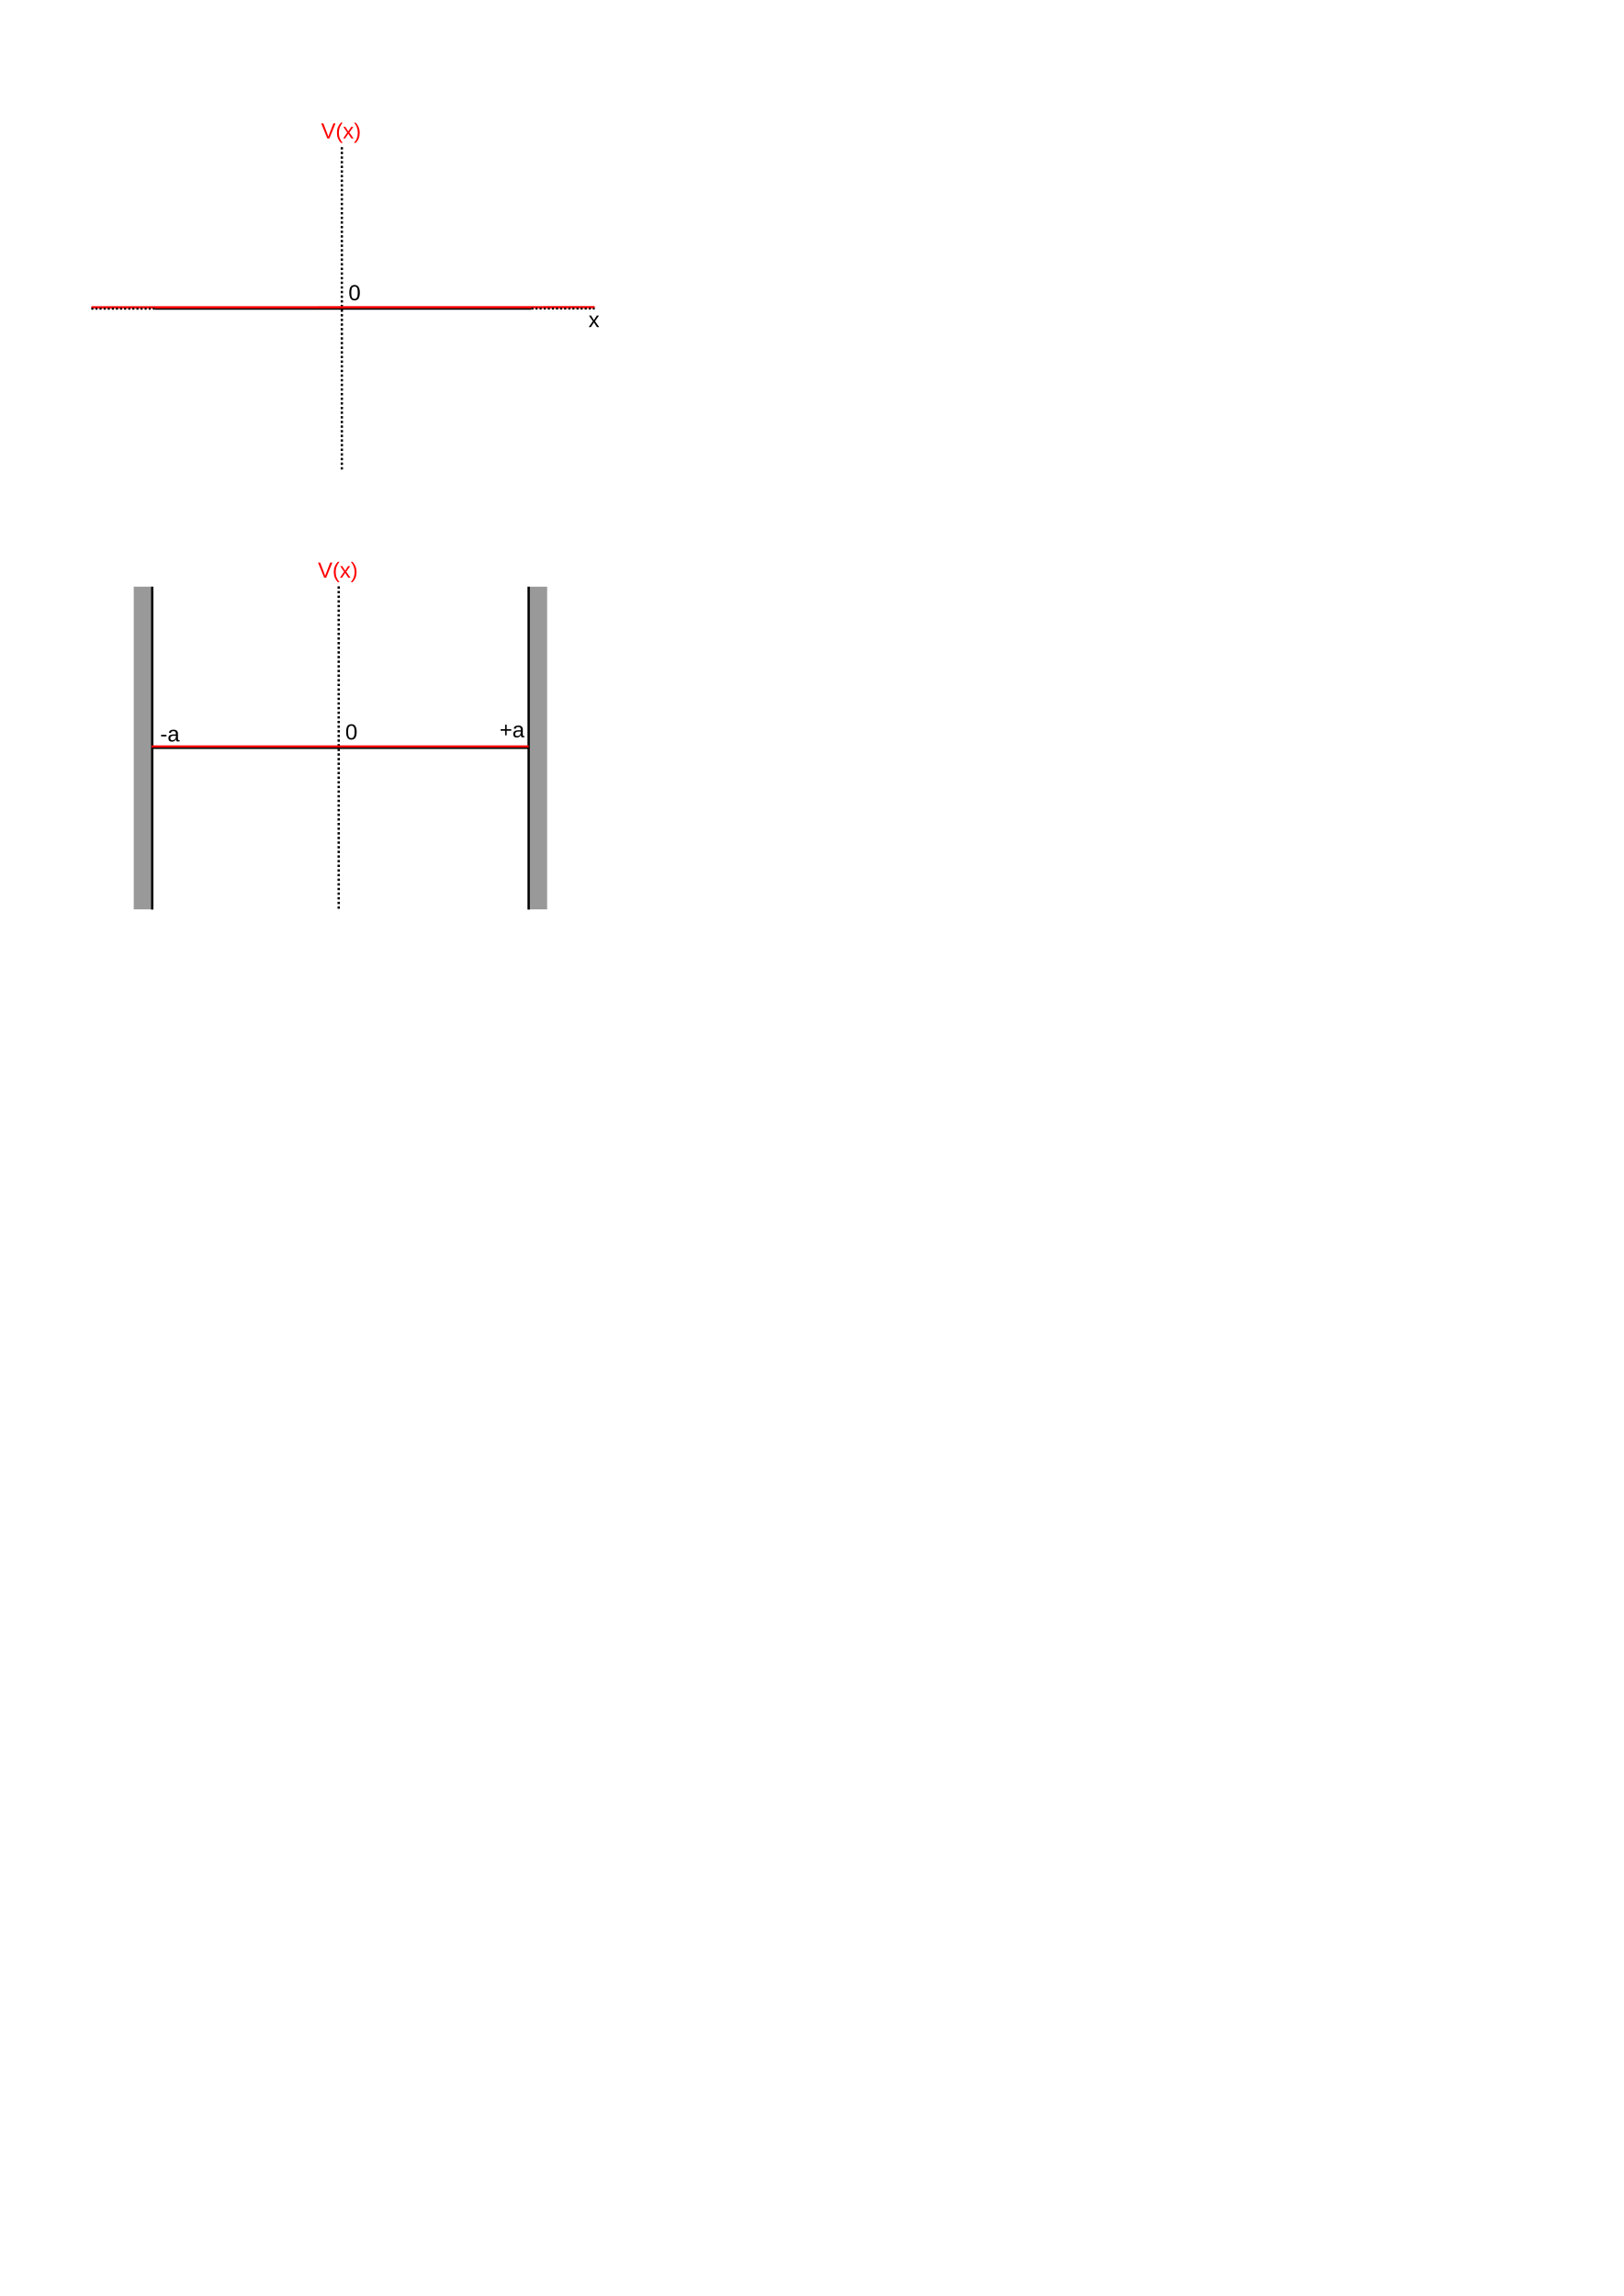
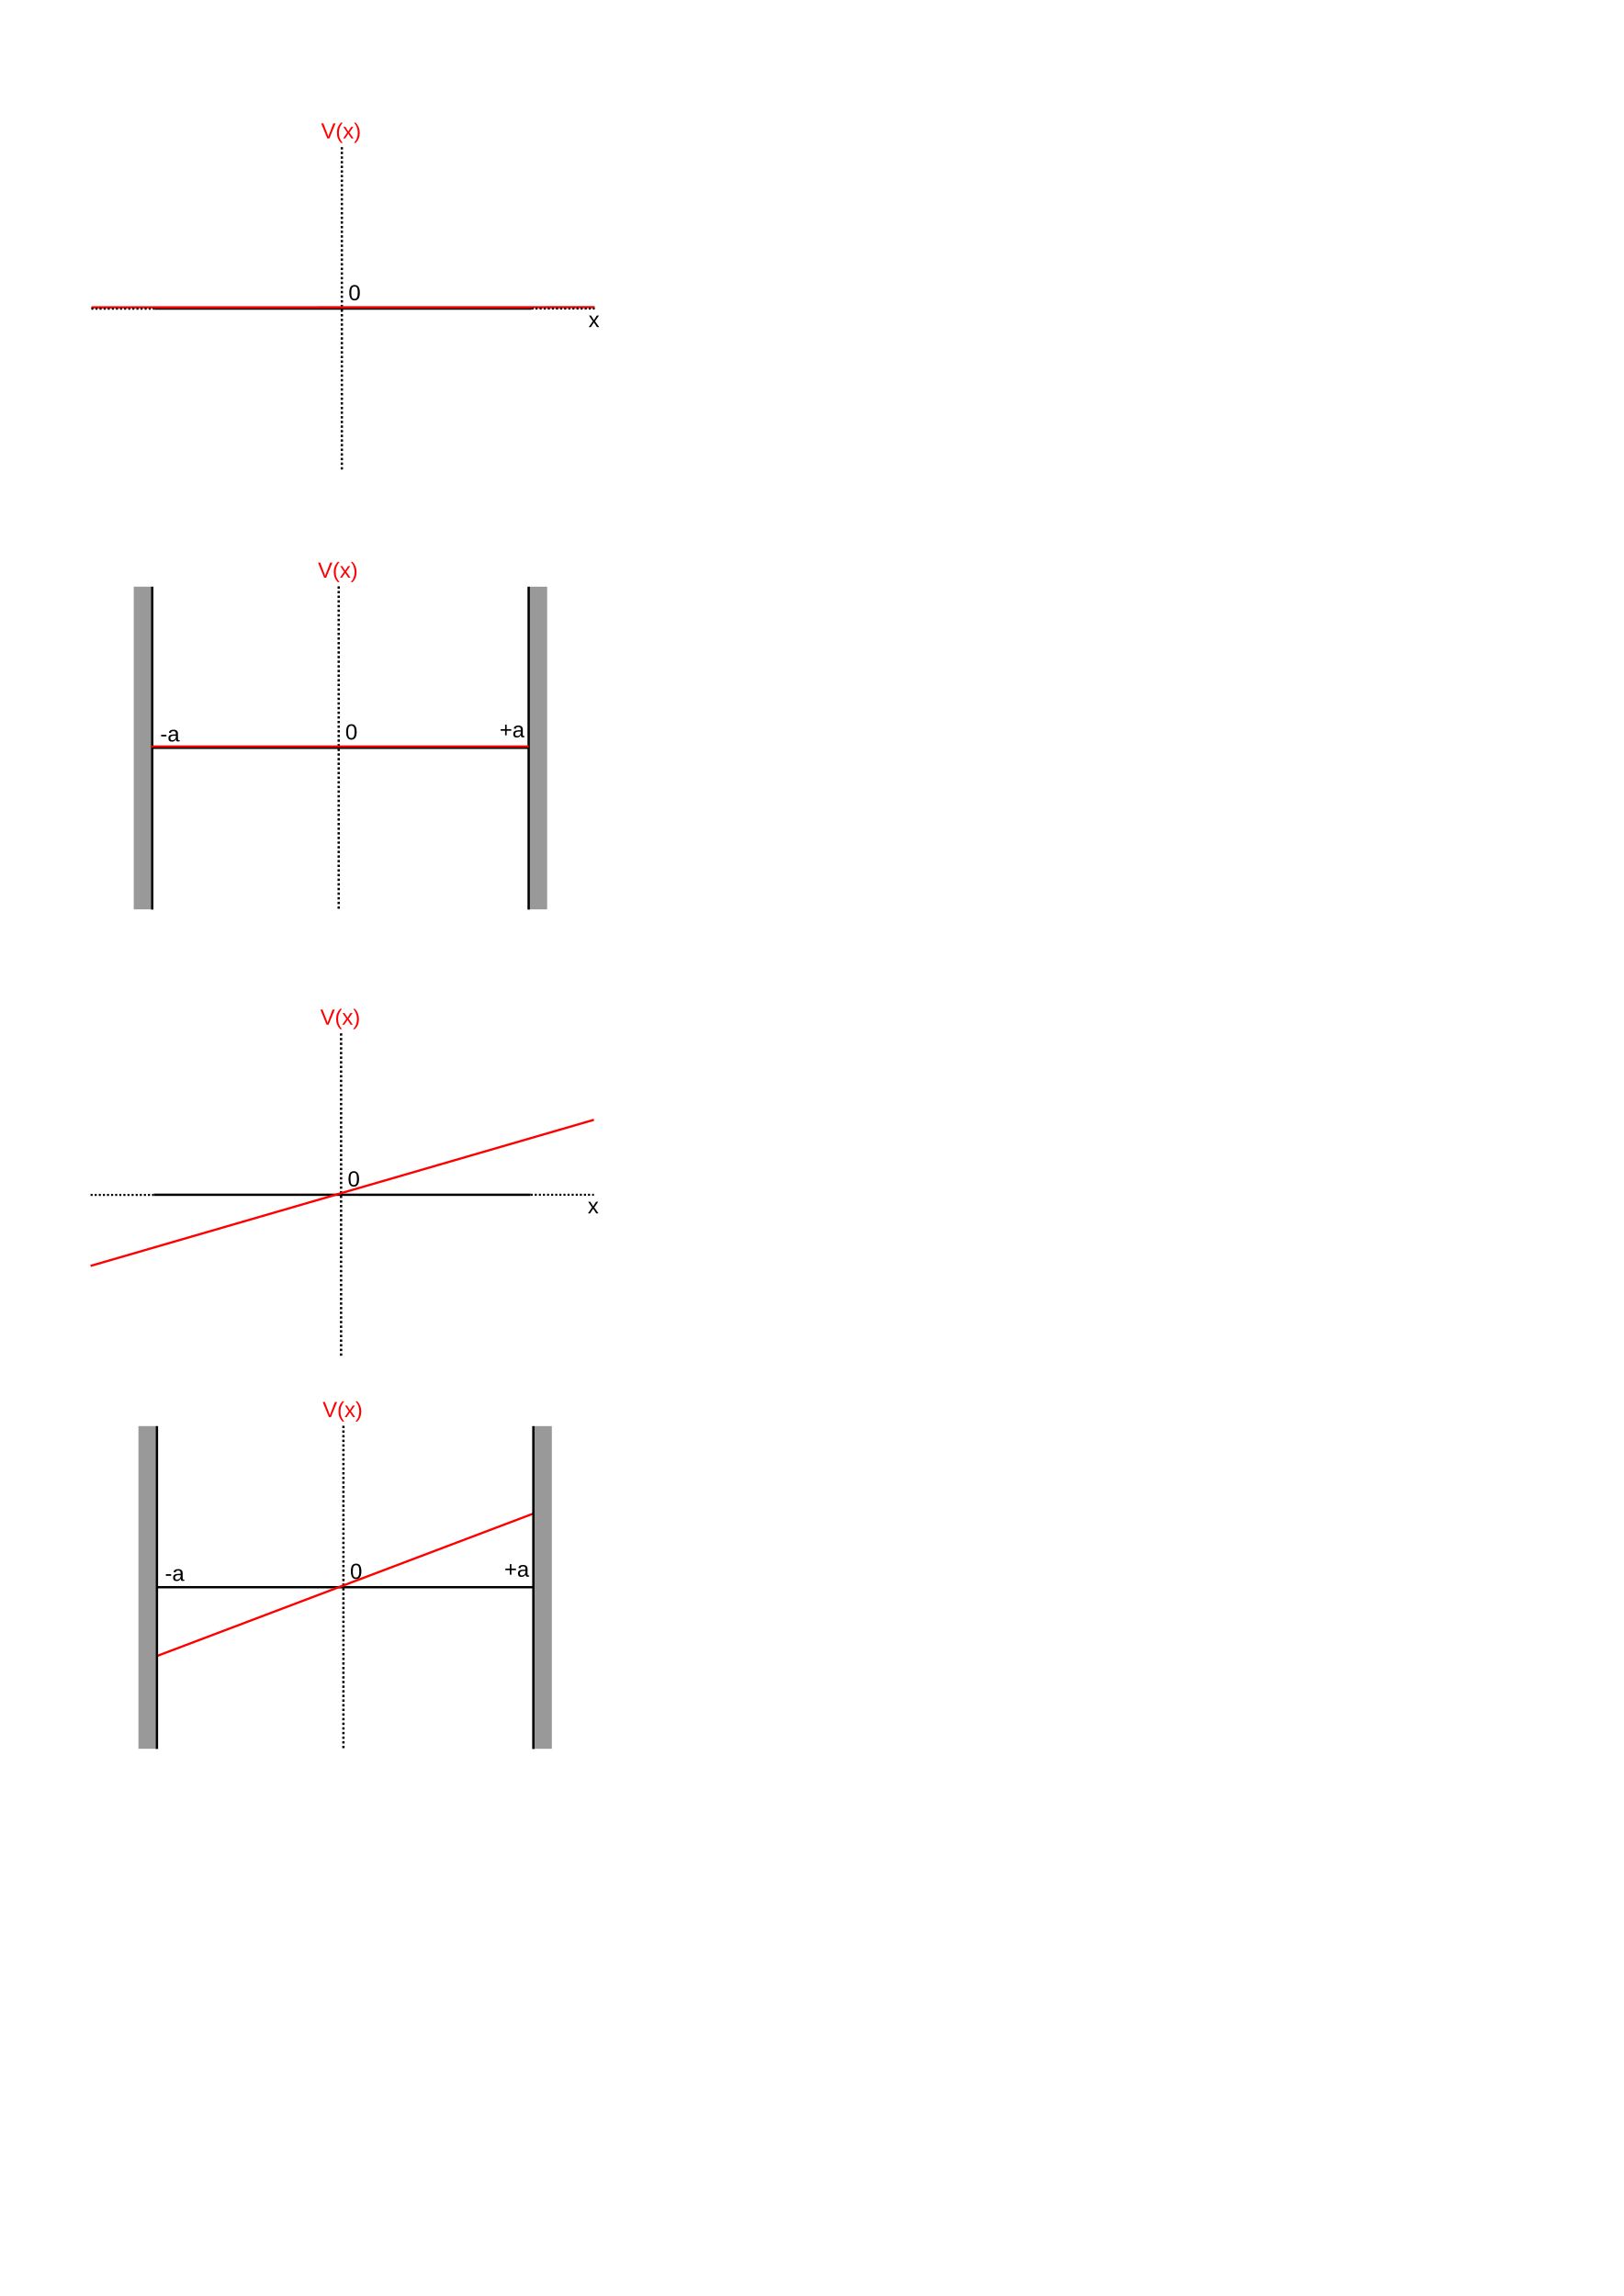
<svg xmlns="http://www.w3.org/2000/svg" width="210mm" height="297mm" viewBox="0 0 210 297" version="1.1" id="svg5">
  <defs id="defs2" />
  <g id="layer1">
    <rect style="fill:#999999;stroke-width:0.3;stroke-miterlimit:4;stroke-dasharray:none" id="rect1020" width="2.391" height="41.741" x="68.373" y="75.892" />
    <path style="fill:none;stroke:#000000;stroke-width:0.3;stroke-linecap:butt;stroke-linejoin:miter;stroke-miterlimit:4;stroke-dasharray:none;stroke-opacity:1" d="m 19.589,96.73 h 48.733" id="path857" />
    <path style="fill:none;stroke:#000000;stroke-width:0.3;stroke-linecap:butt;stroke-linejoin:miter;stroke-miterlimit:4;stroke-dasharray:none;stroke-opacity:1" d="M 68.373,75.892 V 117.657" id="path859" />
    <path style="fill:none;stroke:#000000;stroke-width:0.3;stroke-linecap:butt;stroke-linejoin:miter;stroke-miterlimit:4;stroke-dasharray:0.3, 0.3;stroke-dashoffset:0;stroke-opacity:1" d="M 43.805,75.848 V 117.613" id="path859-3" />
    <rect style="fill:#999999;stroke-width:0.3;stroke-miterlimit:4;stroke-dasharray:none" id="rect1020-3" width="2.391" height="41.741" x="-19.689" y="75.89" transform="scale(-1,1)" />
    <path style="fill:none;stroke:#000000;stroke-width:0.3;stroke-linecap:butt;stroke-linejoin:miter;stroke-miterlimit:4;stroke-dasharray:none;stroke-opacity:1" d="M 19.689,75.89 V 117.654" id="path859-6" />
    <text xml:space="preserve" style="font-size:2.822px;line-height:1.25;font-family:Arial;-inkscape-font-specification:Arial;letter-spacing:0px;word-spacing:0px;stroke-width:0.265" x="64.609" y="95.368" id="text4015">
      <tspan id="tspan4013" style="font-size:2.822px;stroke-width:0.265" x="64.609" y="95.368">+a</tspan>
    </text>
    <text xml:space="preserve" style="font-size:2.822px;line-height:1.25;font-family:Arial;-inkscape-font-specification:Arial;letter-spacing:0px;word-spacing:0px;stroke-width:0.265" x="44.661" y="95.647" id="text4015-5">
      <tspan id="tspan4013-6" style="font-size:2.822px;stroke-width:0.265" x="44.661" y="95.647">0</tspan>
    </text>
    <text xml:space="preserve" style="font-size:2.822px;line-height:1.25;font-family:Arial;-inkscape-font-specification:Arial;letter-spacing:0px;word-spacing:0px;stroke-width:0.265" x="20.716" y="95.906" id="text4015-7">
      <tspan id="tspan4013-5" style="font-size:2.822px;stroke-width:0.265" x="20.716" y="95.906">-a</tspan>
    </text>
    <path style="fill:none;stroke:#ff0000;stroke-width:0.265px;stroke-linecap:butt;stroke-linejoin:miter;stroke-opacity:1" d="m 19.589,96.553 h 48.784" id="path7744" />
    <text xml:space="preserve" style="font-size:2.822px;line-height:1.25;font-family:Arial;-inkscape-font-specification:Arial;letter-spacing:0px;word-spacing:0px;stroke-width:0.265" x="41.114" y="74.725" id="text8748">
      <tspan id="tspan8746" style="font-size:2.822px;fill:#ff0000;stroke-width:0.265" x="41.114" y="74.725">V(x)</tspan>
    </text>
+     <path style="fill:none;stroke:#000000;stroke-width:0.3;stroke-linecap:butt;stroke-linejoin:miter;stroke-miterlimit:4;stroke-dasharray:none;stroke-opacity:1" d="M 20.198,205.314 H 68.931" id="path857-0" />
+     <path style="fill:none;stroke:#000000;stroke-width:0.3;stroke-linecap:butt;stroke-linejoin:miter;stroke-miterlimit:4;stroke-dasharray:0.3, 0.3;stroke-dashoffset:0;stroke-opacity:1" d="m 44.415,184.431 v 41.765" id="path859-3-3" />
+     <path style="fill:none;stroke:#ff0000;stroke-width:0.286px;stroke-linecap:butt;stroke-linejoin:miter;stroke-opacity:1" d="M 20.298,214.213 70.559,195.19" id="path7744-0-3-3" />
+     <text xml:space="preserve" style="font-size:2.822px;line-height:1.25;font-family:Arial;-inkscape-font-specification:Arial;letter-spacing:0px;word-spacing:0px;stroke-width:0.265" x="65.218" y="203.951" id="text4015-6">
+       <tspan id="tspan4013-2" style="font-size:2.822px;stroke-width:0.265" x="65.218" y="203.951">+a</tspan>
+     </text>
+     <text xml:space="preserve" style="font-size:2.822px;line-height:1.25;font-family:Arial;-inkscape-font-specification:Arial;letter-spacing:0px;word-spacing:0px;stroke-width:0.265" x="45.27" y="204.231" id="text4015-5-6">
+       <tspan id="tspan4013-6-18" style="font-size:2.822px;stroke-width:0.265" x="45.27" y="204.231">0</tspan>
+     </text>
+     <text xml:space="preserve" style="font-size:2.822px;line-height:1.25;font-family:Arial;-inkscape-font-specification:Arial;letter-spacing:0px;word-spacing:0px;stroke-width:0.265" x="21.325" y="204.489" id="text4015-7-7">
+       <tspan id="tspan4013-5-9" style="font-size:2.822px;stroke-width:0.265" x="21.325" y="204.489">-a</tspan>
+     </text>
+     <text xml:space="preserve" style="font-size:2.822px;line-height:1.25;font-family:Arial;-inkscape-font-specification:Arial;letter-spacing:0px;word-spacing:0px;stroke-width:0.265" x="41.723" y="183.308" id="text8748-0">
+       <tspan id="tspan8746-2" style="font-size:2.822px;fill:#ff0000;stroke-width:0.265" x="41.723" y="183.308">V(x)</tspan>
+     </text>
    <path style="fill:none;stroke:#000000;stroke-width:0.3;stroke-linecap:butt;stroke-linejoin:miter;stroke-miterlimit:4;stroke-dasharray:none;stroke-opacity:1" d="m 19.997,39.915 h 48.733" id="path857-3" />
    <path style="fill:none;stroke:#000000;stroke-width:0.3;stroke-linecap:butt;stroke-linejoin:miter;stroke-miterlimit:4;stroke-dasharray:0.3, 0.3;stroke-dashoffset:0;stroke-opacity:1" d="M 44.213,19.033 V 60.797" id="path859-3-5" />
    <text xml:space="preserve" style="font-size:2.822px;line-height:1.25;font-family:Arial;-inkscape-font-specification:Arial;letter-spacing:0px;word-spacing:0px;stroke-width:0.265" x="45.069" y="38.832" id="text4015-5-9">
      <tspan id="tspan4013-6-1" style="font-size:2.822px;stroke-width:0.265" x="45.069" y="38.832">0</tspan>
    </text>
    <path style="fill:none;stroke:#ff0000;stroke-width:0.286px;stroke-linecap:butt;stroke-linejoin:miter;stroke-opacity:1" d="m 11.815,39.755 65.097,-0.018" id="path7744-0" />
    <text xml:space="preserve" style="font-size:2.822px;line-height:1.25;font-family:Arial;-inkscape-font-specification:Arial;letter-spacing:0px;word-spacing:0px;stroke-width:0.265" x="41.522" y="17.91" id="text8748-9">
      <tspan id="tspan8746-3" style="font-size:2.822px;fill:#ff0000;stroke-width:0.265" x="41.522" y="17.91">V(x)</tspan>
    </text>
    <path style="fill:none;stroke:#000000;stroke-width:0.265;stroke-linecap:butt;stroke-linejoin:miter;stroke-opacity:1;stroke-miterlimit:4;stroke-dasharray:0.265,0.265;stroke-dashoffset:0" d="m 68.73,39.915 h 8.182" id="path1288" />
    <path style="fill:none;stroke:#000000;stroke-width:0.265;stroke-linecap:butt;stroke-linejoin:miter;stroke-miterlimit:4;stroke-dasharray:0.265, 0.265;stroke-dashoffset:0;stroke-opacity:1" d="m 11.815,39.933 h 8.182" id="path1288-6" />
    <text xml:space="preserve" style="font-size:2.822px;line-height:1.25;font-family:Arial;-inkscape-font-specification:Arial;letter-spacing:0px;word-spacing:0px;stroke-width:0.265" x="76.11" y="42.321" id="text3208">
      <tspan id="tspan3206" style="font-size:2.822px;stroke-width:0.265" x="76.11" y="42.321">x</tspan>
    </text>
+     <path style="fill:none;stroke:#000000;stroke-width:0.3;stroke-linecap:butt;stroke-linejoin:miter;stroke-miterlimit:4;stroke-dasharray:none;stroke-opacity:1" d="M 19.898,154.55 H 68.631" id="path857-3-3" />
+     <path style="fill:none;stroke:#000000;stroke-width:0.3;stroke-linecap:butt;stroke-linejoin:miter;stroke-miterlimit:4;stroke-dasharray:0.3, 0.3;stroke-dashoffset:0;stroke-opacity:1" d="m 44.115,133.668 v 41.765" id="path859-3-5-6" />
+     <text xml:space="preserve" style="font-size:2.822px;line-height:1.25;font-family:Arial;-inkscape-font-specification:Arial;letter-spacing:0px;word-spacing:0px;stroke-width:0.265" x="44.97" y="153.467" id="text4015-5-9-7">
+       <tspan id="tspan4013-6-1-5" style="font-size:2.822px;stroke-width:0.265" x="44.97" y="153.467">0</tspan>
+     </text>
+     <path style="fill:none;stroke:#ff0000;stroke-width:0.286px;stroke-linecap:butt;stroke-linejoin:miter;stroke-opacity:1" d="m 11.716,163.749 65.097,-18.897" id="path7744-0-3" />
+     <text xml:space="preserve" style="font-size:2.822px;line-height:1.25;font-family:Arial;-inkscape-font-specification:Arial;letter-spacing:0px;word-spacing:0px;stroke-width:0.265" x="41.423" y="132.545" id="text8748-9-5">
+       <tspan id="tspan8746-3-6" style="font-size:2.822px;fill:#ff0000;stroke-width:0.265" x="41.423" y="132.545">V(x)</tspan>
+     </text>
+     <path style="fill:none;stroke:#000000;stroke-width:0.265;stroke-linecap:butt;stroke-linejoin:miter;stroke-miterlimit:4;stroke-dasharray:0.265, 0.265;stroke-dashoffset:0;stroke-opacity:1" d="m 68.631,154.55 h 8.182" id="path1288-2" />
+     <path style="fill:none;stroke:#000000;stroke-width:0.265;stroke-linecap:butt;stroke-linejoin:miter;stroke-miterlimit:4;stroke-dasharray:0.265, 0.265;stroke-dashoffset:0;stroke-opacity:1" d="M 11.716,154.568 H 19.898" id="path1288-6-9" />
+     <text xml:space="preserve" style="font-size:2.822px;line-height:1.25;font-family:Arial;-inkscape-font-specification:Arial;letter-spacing:0px;word-spacing:0px;stroke-width:0.265" x="76.012" y="156.956" id="text3208-1">
+       <tspan id="tspan3206-2" style="font-size:2.822px;stroke-width:0.265" x="76.012" y="156.956">x</tspan>
+     </text>
+     <rect style="fill:#999999;stroke-width:0.3;stroke-miterlimit:4;stroke-dasharray:none" id="rect1020-7" width="2.391" height="41.741" x="68.983" y="184.476" />
+     <path style="fill:none;stroke:#000000;stroke-width:0.3;stroke-linecap:butt;stroke-linejoin:miter;stroke-miterlimit:4;stroke-dasharray:none;stroke-opacity:1" d="m 68.983,184.476 v 41.765" id="path859-9" />
+     <rect style="fill:#999999;stroke-width:0.3;stroke-miterlimit:4;stroke-dasharray:none" id="rect1020-3-6" width="2.391" height="41.741" x="-20.298" y="184.473" transform="scale(-1,1)" />
+     <path style="fill:none;stroke:#000000;stroke-width:0.3;stroke-linecap:butt;stroke-linejoin:miter;stroke-miterlimit:4;stroke-dasharray:none;stroke-opacity:1" d="m 20.298,184.473 v 41.765" id="path859-6-0" />
  </g>
</svg>
